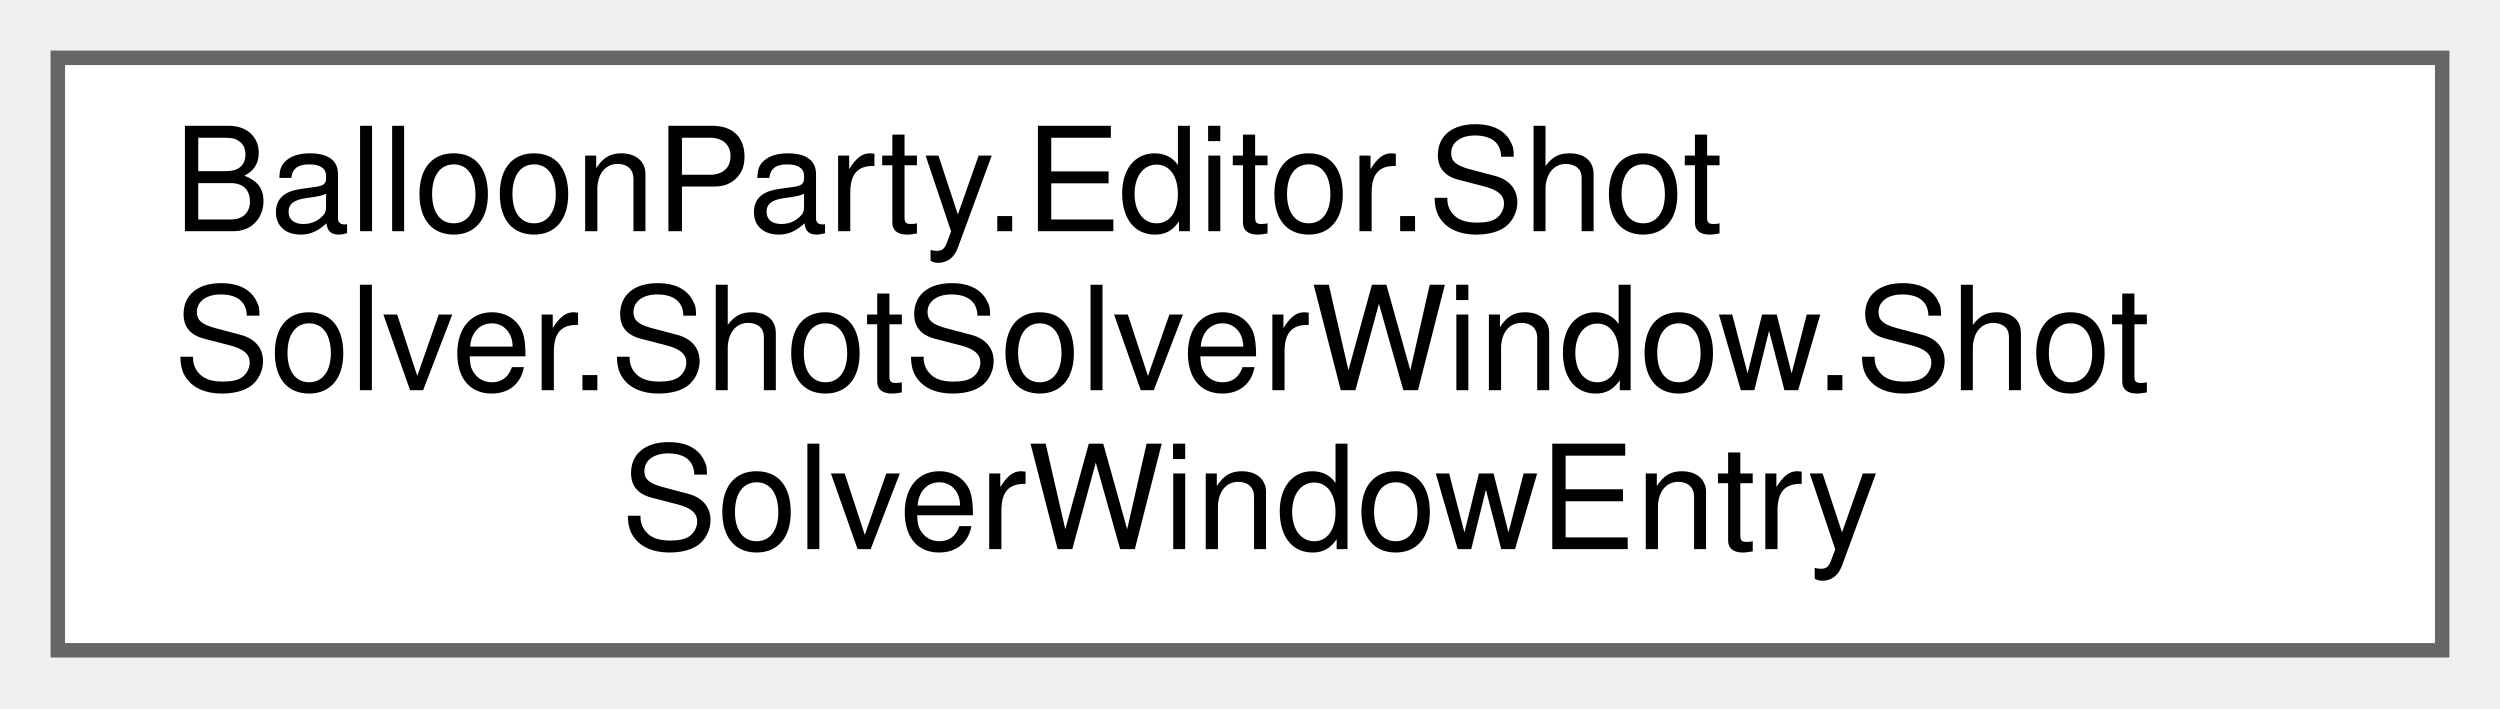
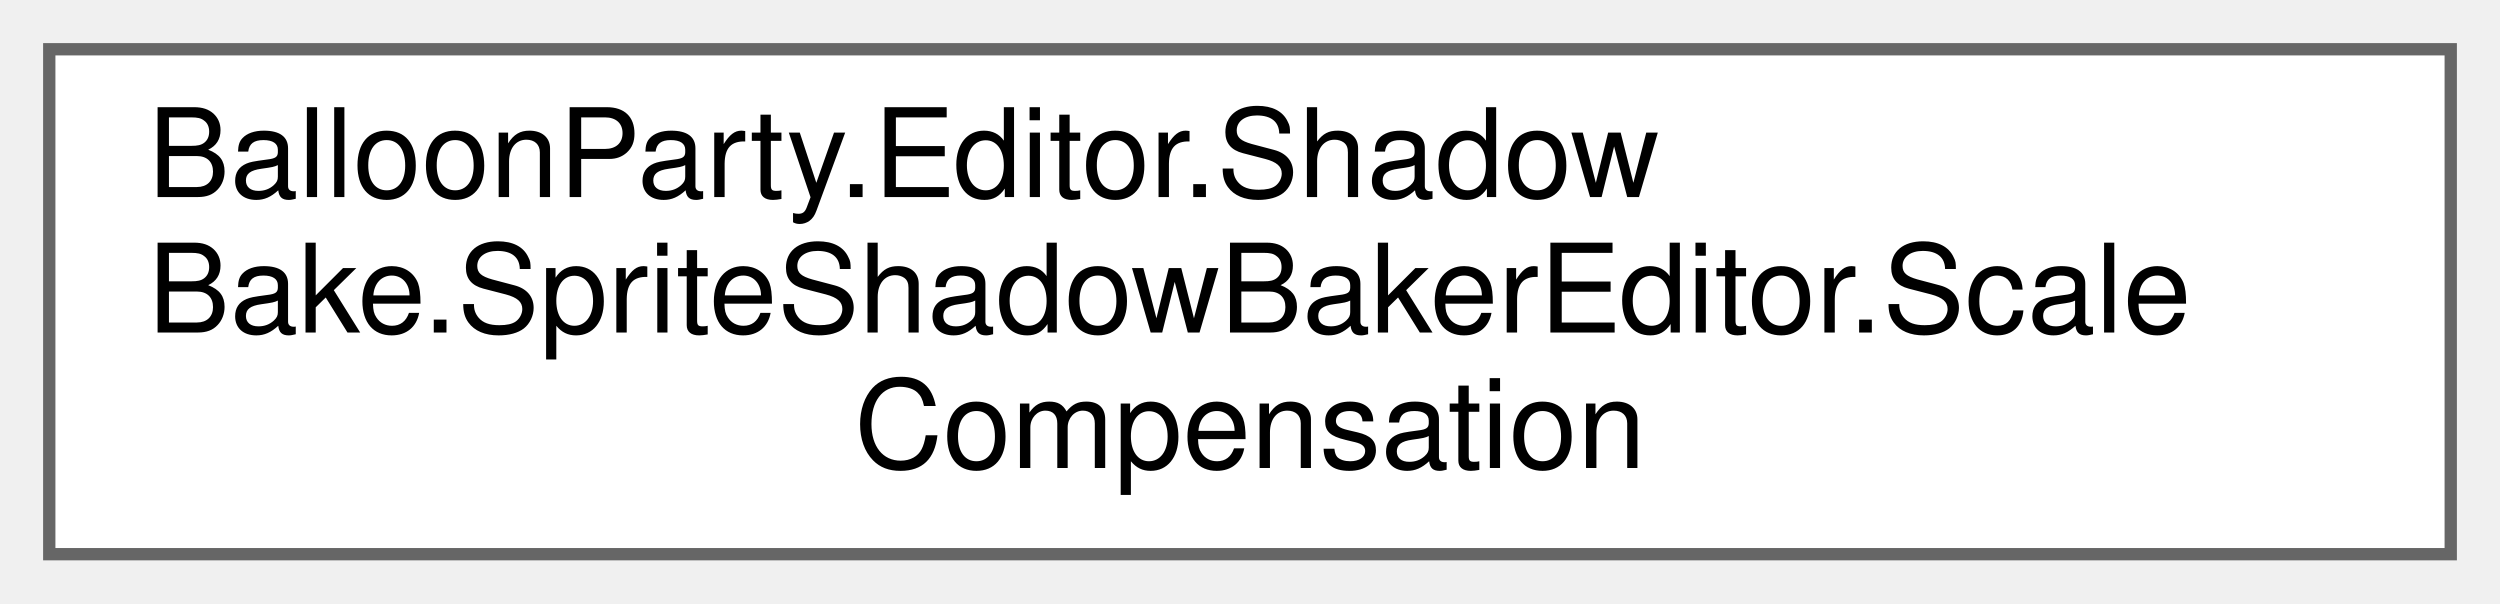
- <svg xmlns="http://www.w3.org/2000/svg" xmlns:xlink="http://www.w3.org/1999/xlink" width="173pt" height="49pt" viewBox="0.00 0.00 173.00 49.00">
+ <svg xmlns="http://www.w3.org/2000/svg" xmlns:xlink="http://www.w3.org/1999/xlink" width="203pt" height="49pt" viewBox="0.00 0.00 203.00 49.00">
  <g id="graph0" class="graph" transform="scale(1 1) rotate(0) translate(4 45)">
    <g id="Node000000" class="node">
      <g id="a_Node000000">
-         <a xlink:href="structBalloonParty_1_1Editor_1_1ShotSolver_1_1ShotSolverWindow_1_1ShotSolverWindowEntry.html" target="_top" xlink:title=" ">
-           <polygon fill="white" stroke="#666666" points="165,-41 0,-41 0,0 165,0 165,-41" />
-           <text text-anchor="start" x="8" y="-29" font-family="Helvetica,sans-Serif" font-size="10.00">BalloonParty.Editor.Shot</text>
-           <text text-anchor="start" x="8" y="-18" font-family="Helvetica,sans-Serif" font-size="10.00">Solver.ShotSolverWindow.Shot</text>
-           <text text-anchor="middle" x="82.5" y="-7" font-family="Helvetica,sans-Serif" font-size="10.00">SolverWindowEntry</text>
+         <a xlink:href="classBalloonParty_1_1Editor_1_1ShadowBake_1_1SpriteShadowBakerEditor_1_1ScaleCompensation.html" target="_top" xlink:title=" ">
+           <polygon fill="white" stroke="#666666" points="195,-41 0,-41 0,0 195,0 195,-41" />
+           <text text-anchor="start" x="8" y="-29" font-family="Helvetica,sans-Serif" font-size="10.00">BalloonParty.Editor.Shadow</text>
+           <text text-anchor="start" x="8" y="-18" font-family="Helvetica,sans-Serif" font-size="10.00">Bake.SpriteShadowBakerEditor.Scale</text>
+           <text text-anchor="middle" x="97.5" y="-7" font-family="Helvetica,sans-Serif" font-size="10.00">Compensation</text>
        </a>
      </g>
    </g>
  </g>
</svg>
